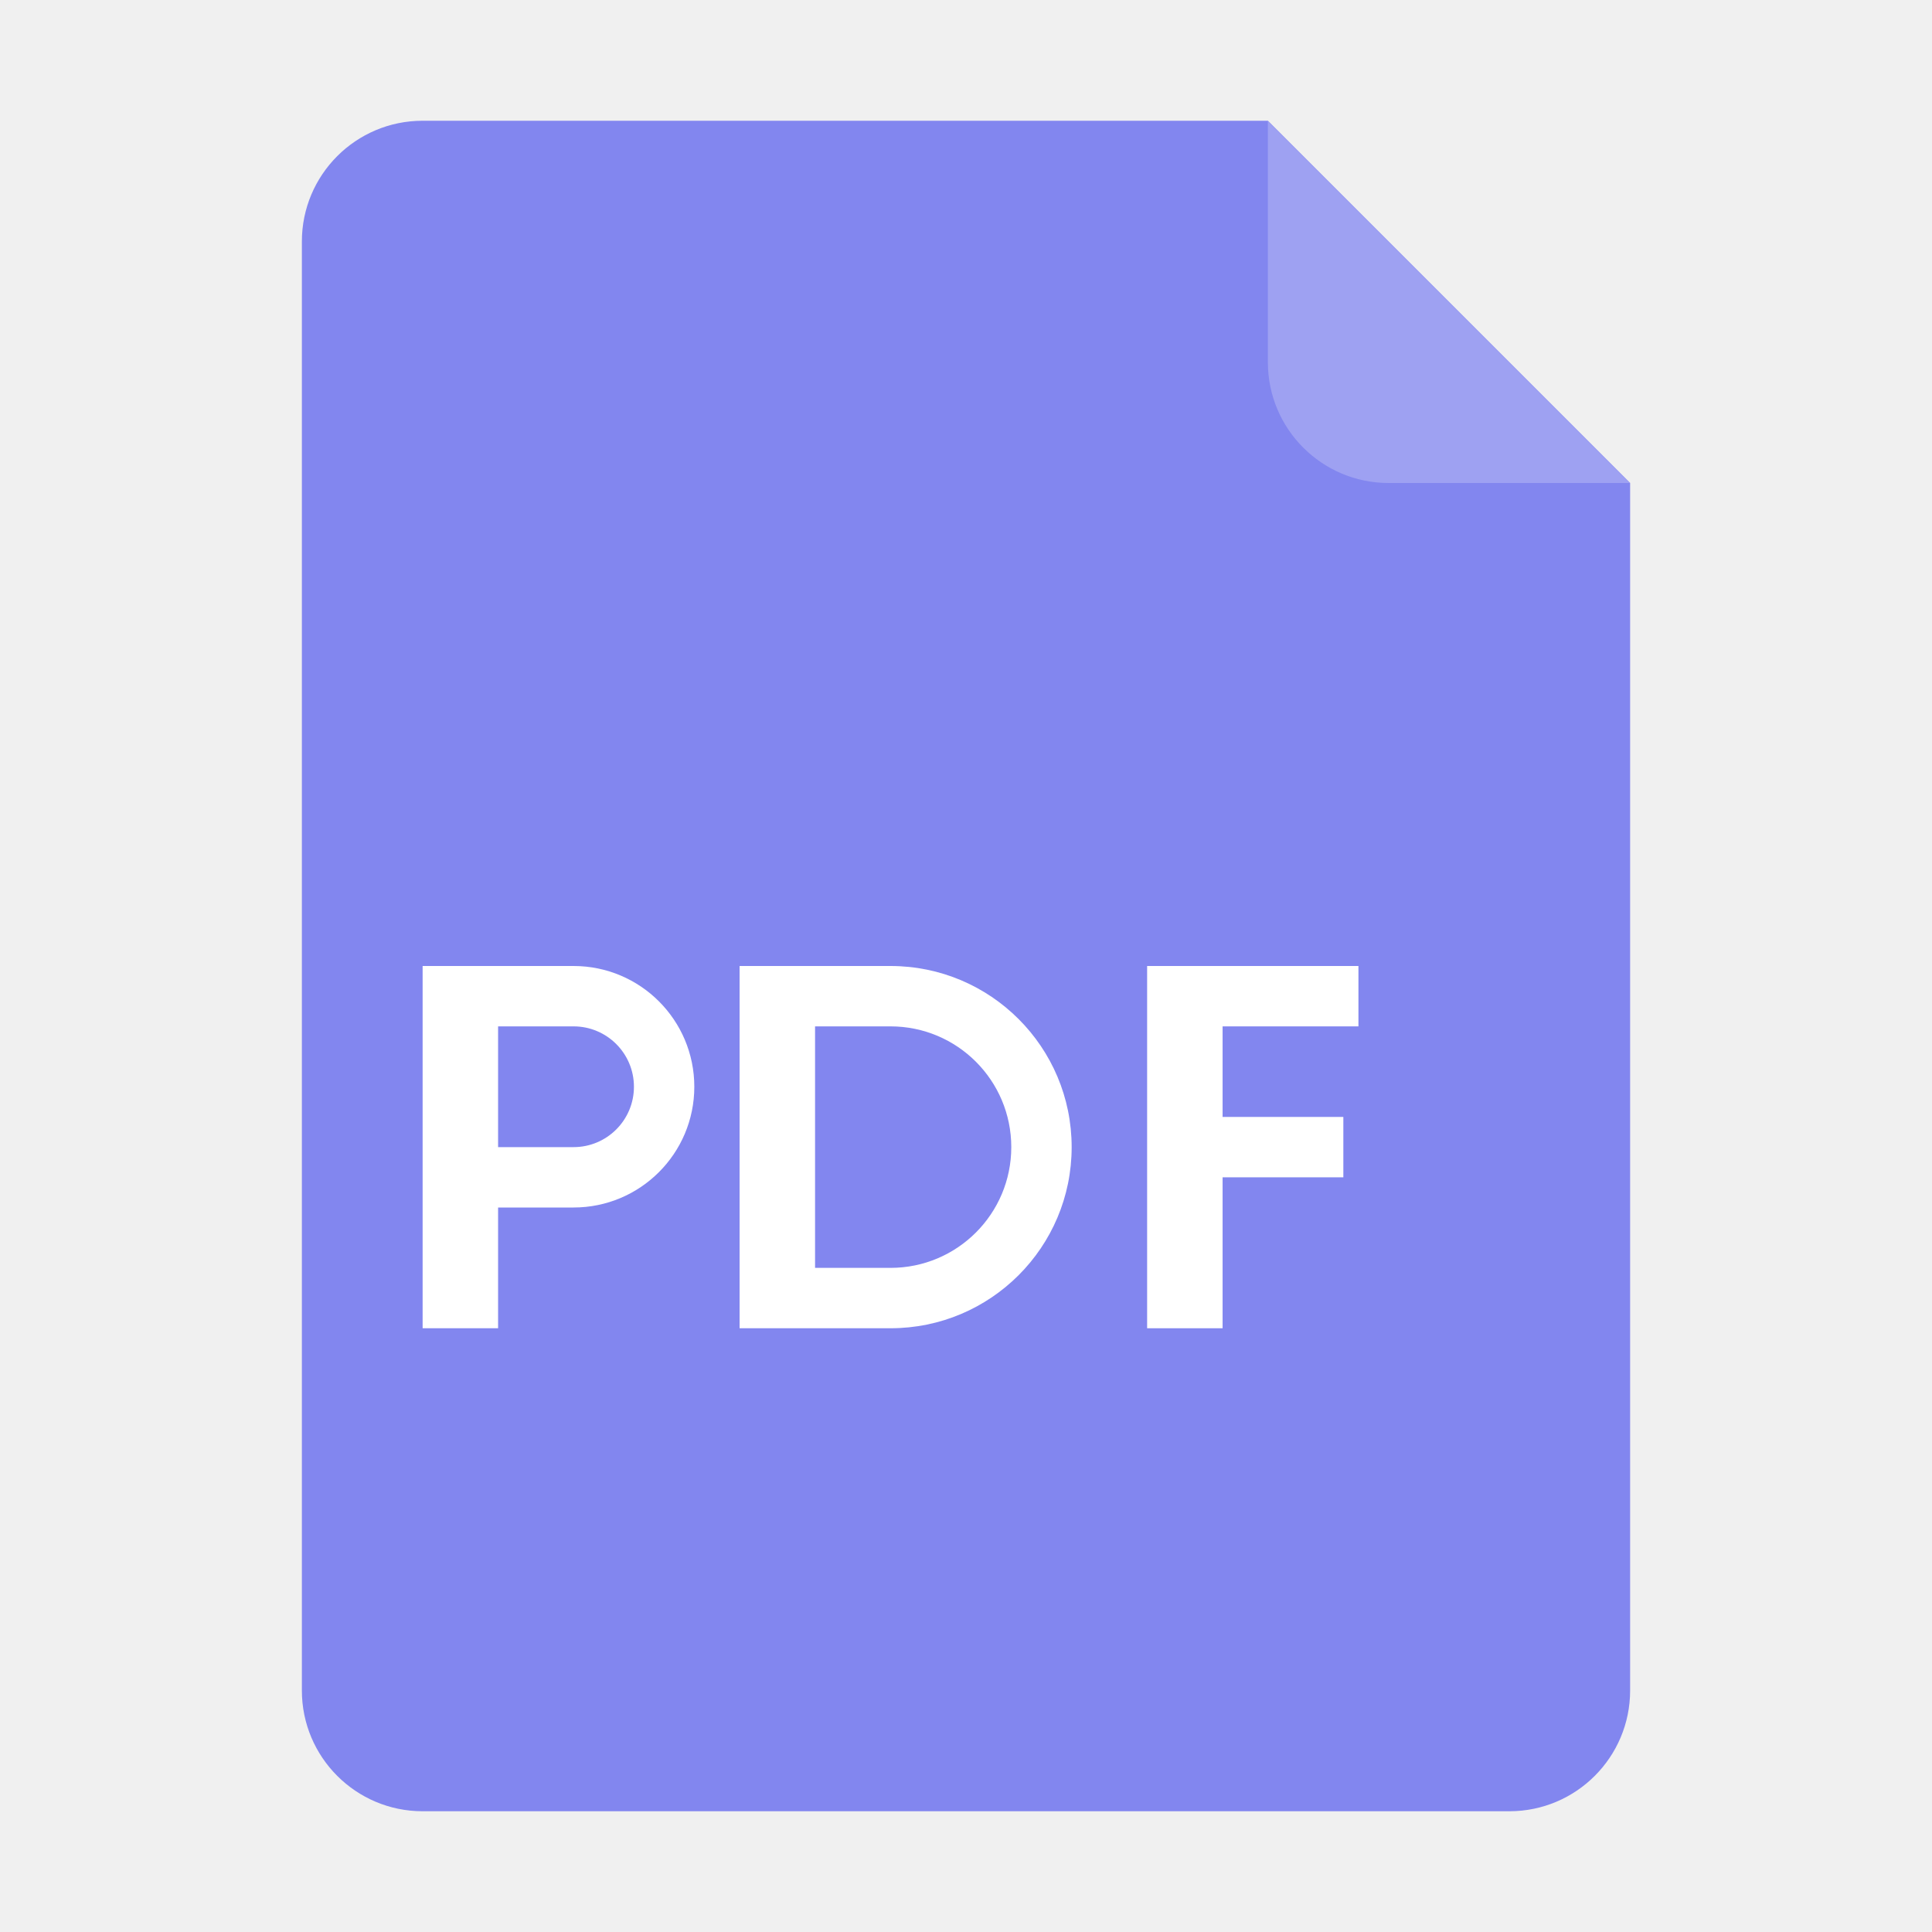
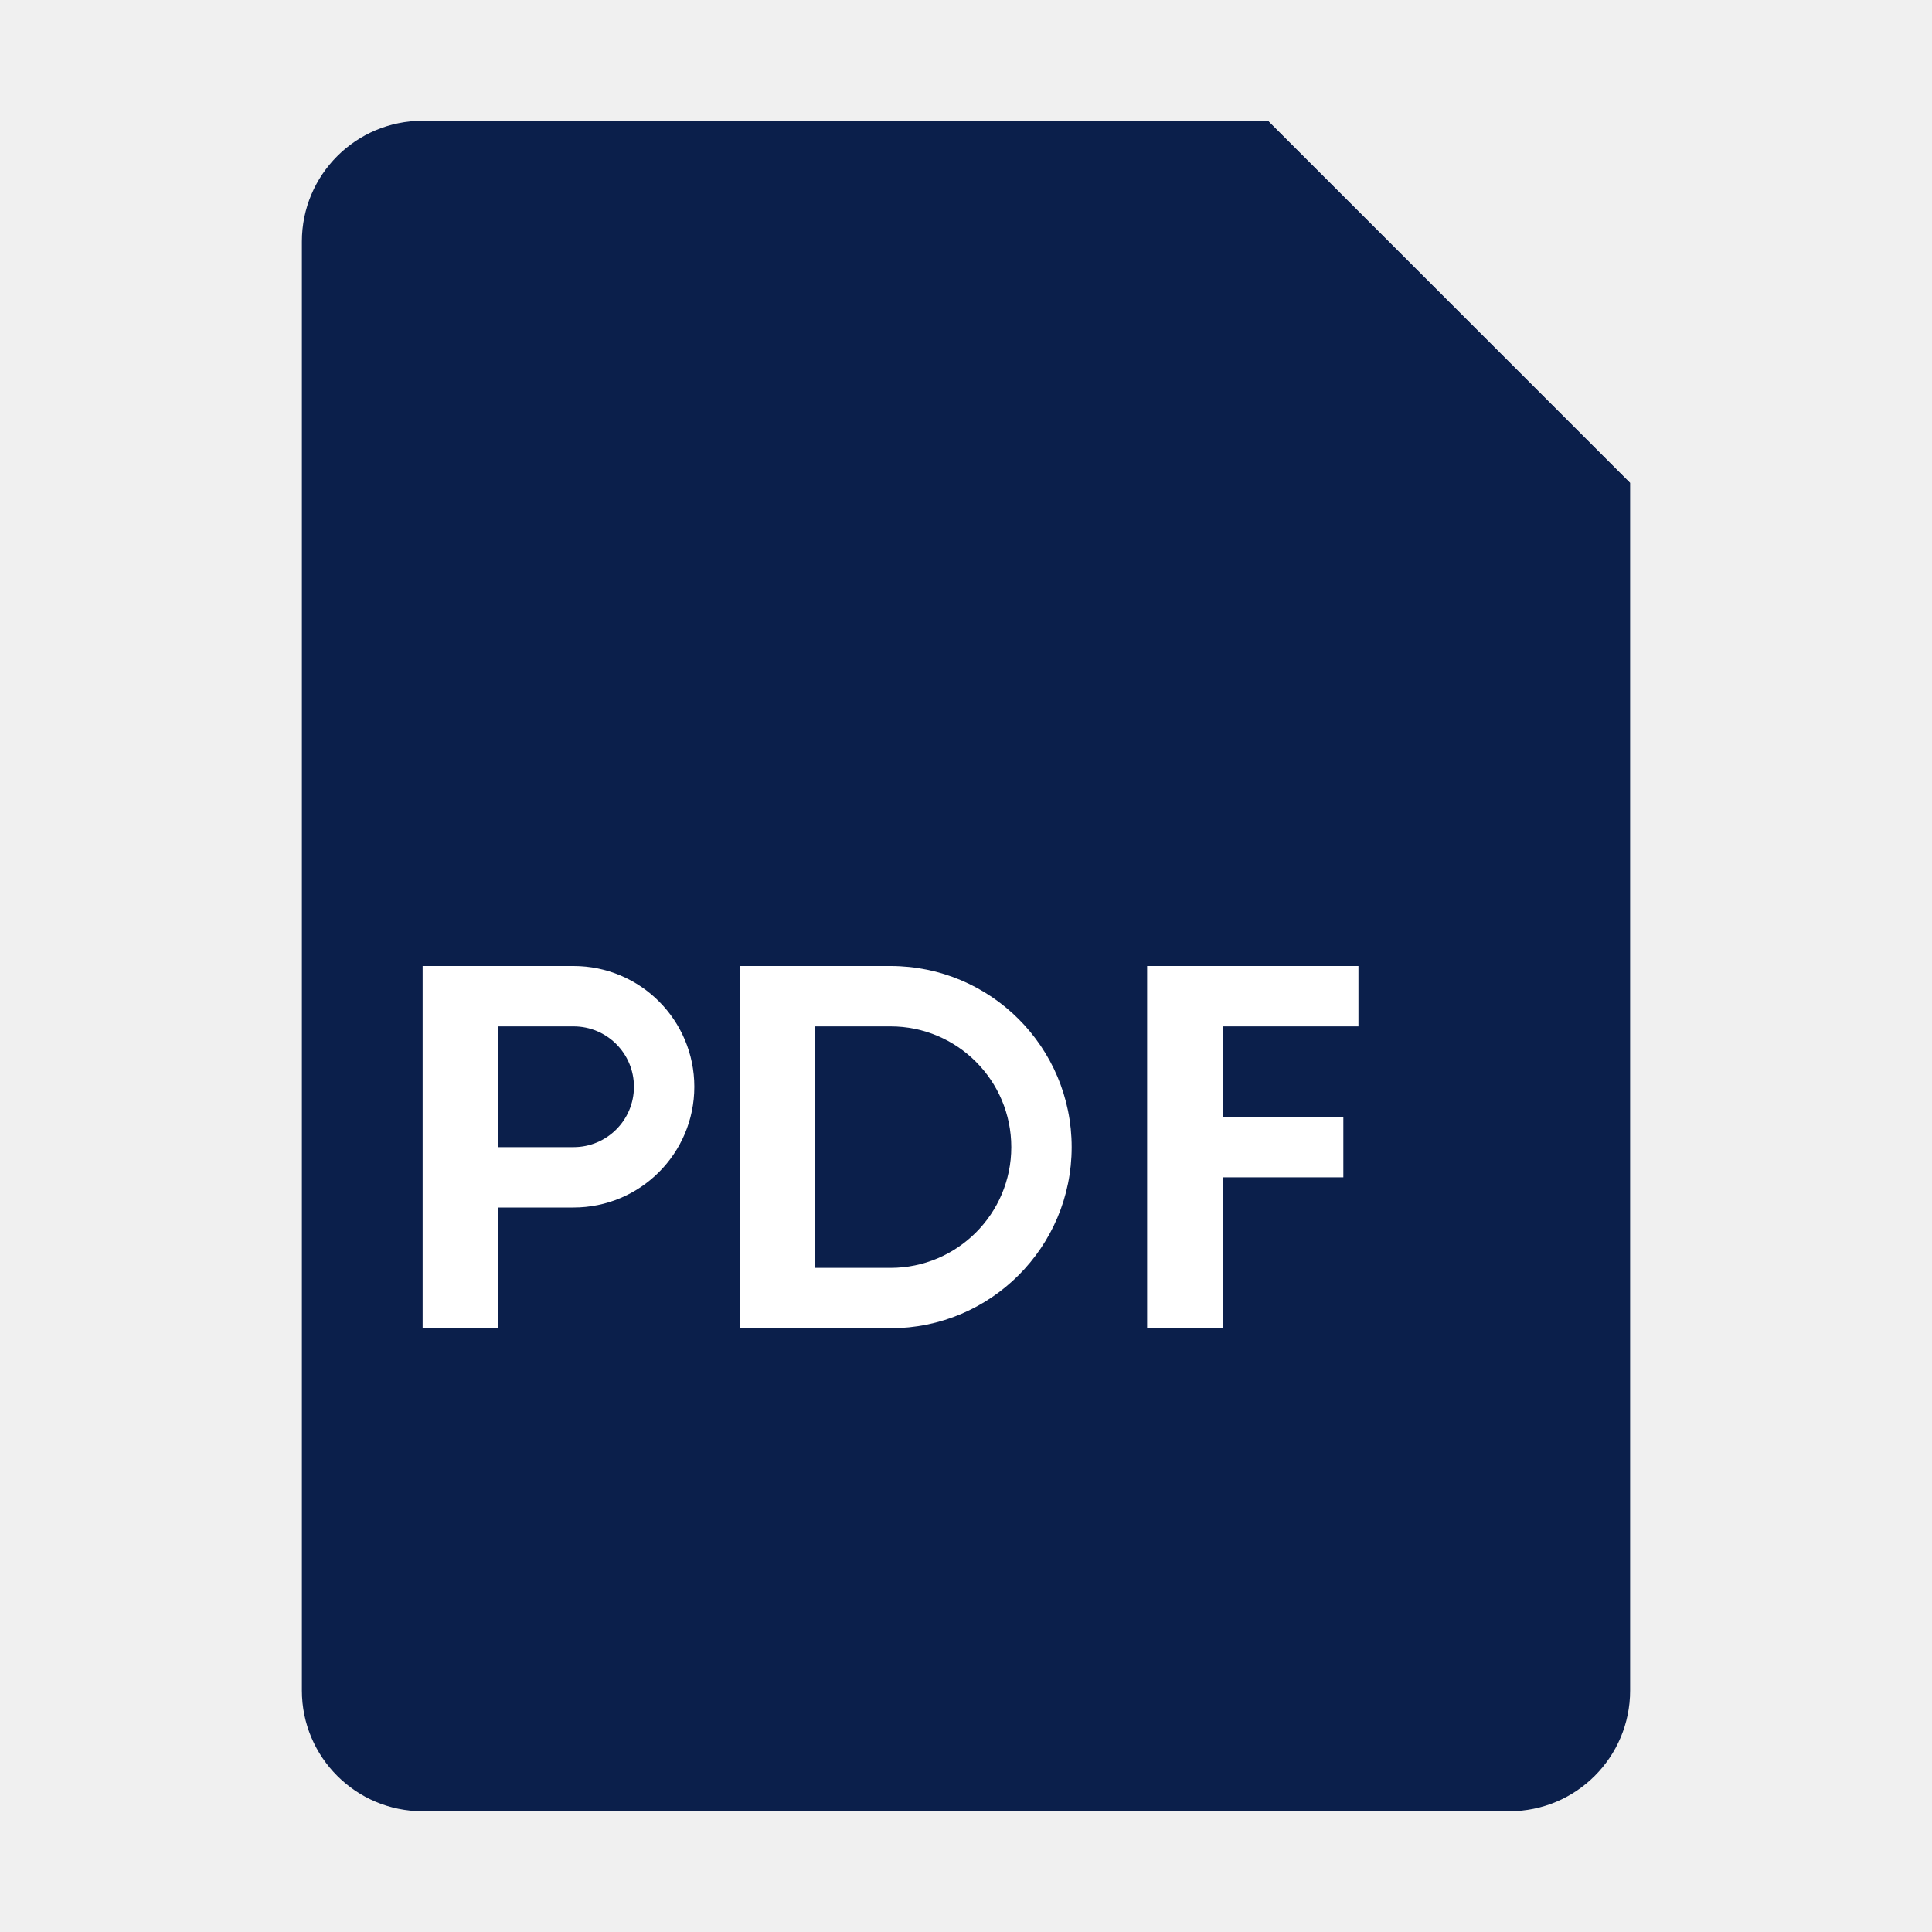
<svg xmlns="http://www.w3.org/2000/svg" viewBox="0 0 64 64">
-   <path d="M14 4 a4 4 0 0 0 -4 4 v48 a4 4 0 0 0 4 4 h36 a4 4 0 0 0 4 -4 v-40 l-12 -12 z" fill="#8286ef" />
-   <path d="M42 4 v8 a4 4 0 0 0 4 4 h8 z" fill="#9ea1f2" />
+   <path d="M14 4 a4 4 0 0 0 -4 4 v48 a4 4 0 0 0 4 4 h36 a4 4 0 0 0 4 -4 v-40 l-12 -12 z" fill="#0B1F4B" />
+   <path d="M42 4 v8 a4 4 0 0 0 4 4 h8 z" fill="#0B1F4B" />
  <g fill="#ffffff">
    <path d="M14 32 h5 a4 4 0 0 1 0 8 h-2.5 v4 h-2.5 z M16.5 34 v4 h2.5 a2 2 0 0 0 0 -4 z" />
    <path d="M24.5 32 h5 a6 6 0 0 1 0 12 h-5 z M27 34 v8 h2.5 a3.5 3.5 0 0 0 0 -8 z" />
    <path d="M38 32 h7 v2 h-4.5 v3 h4 v2 h-4 v5 h-2.5 z" />
  </g>
</svg>
